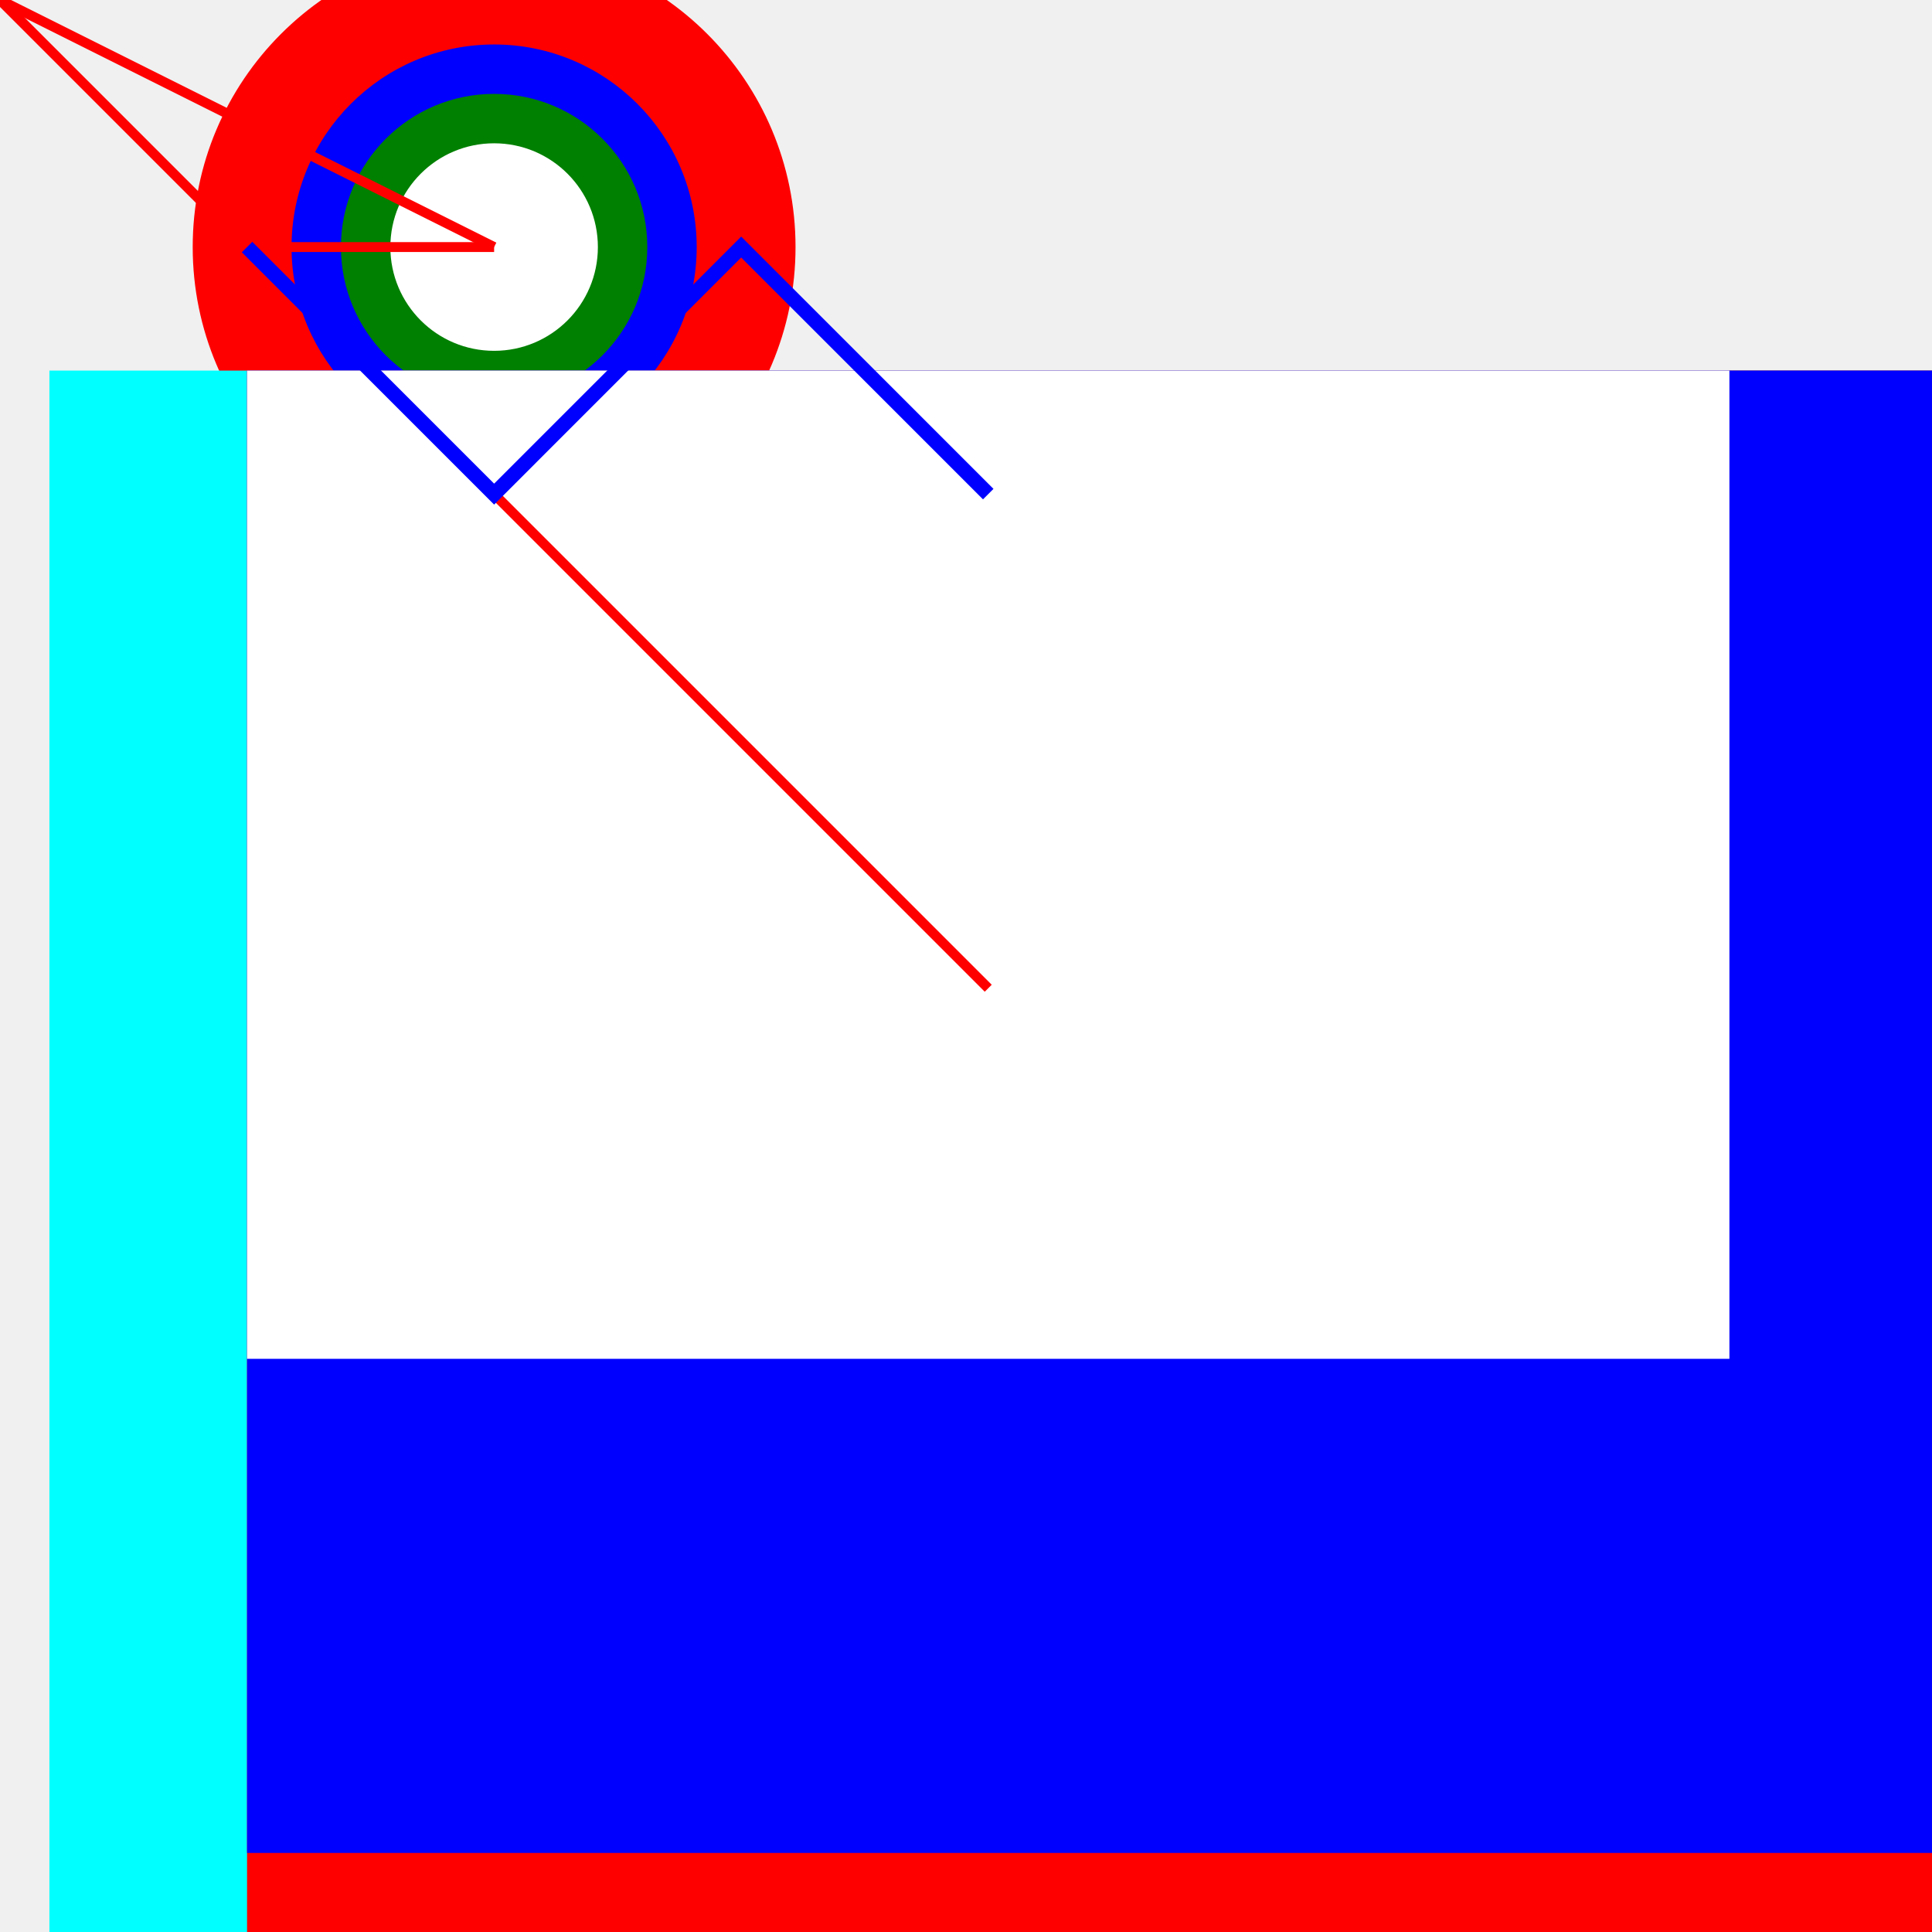
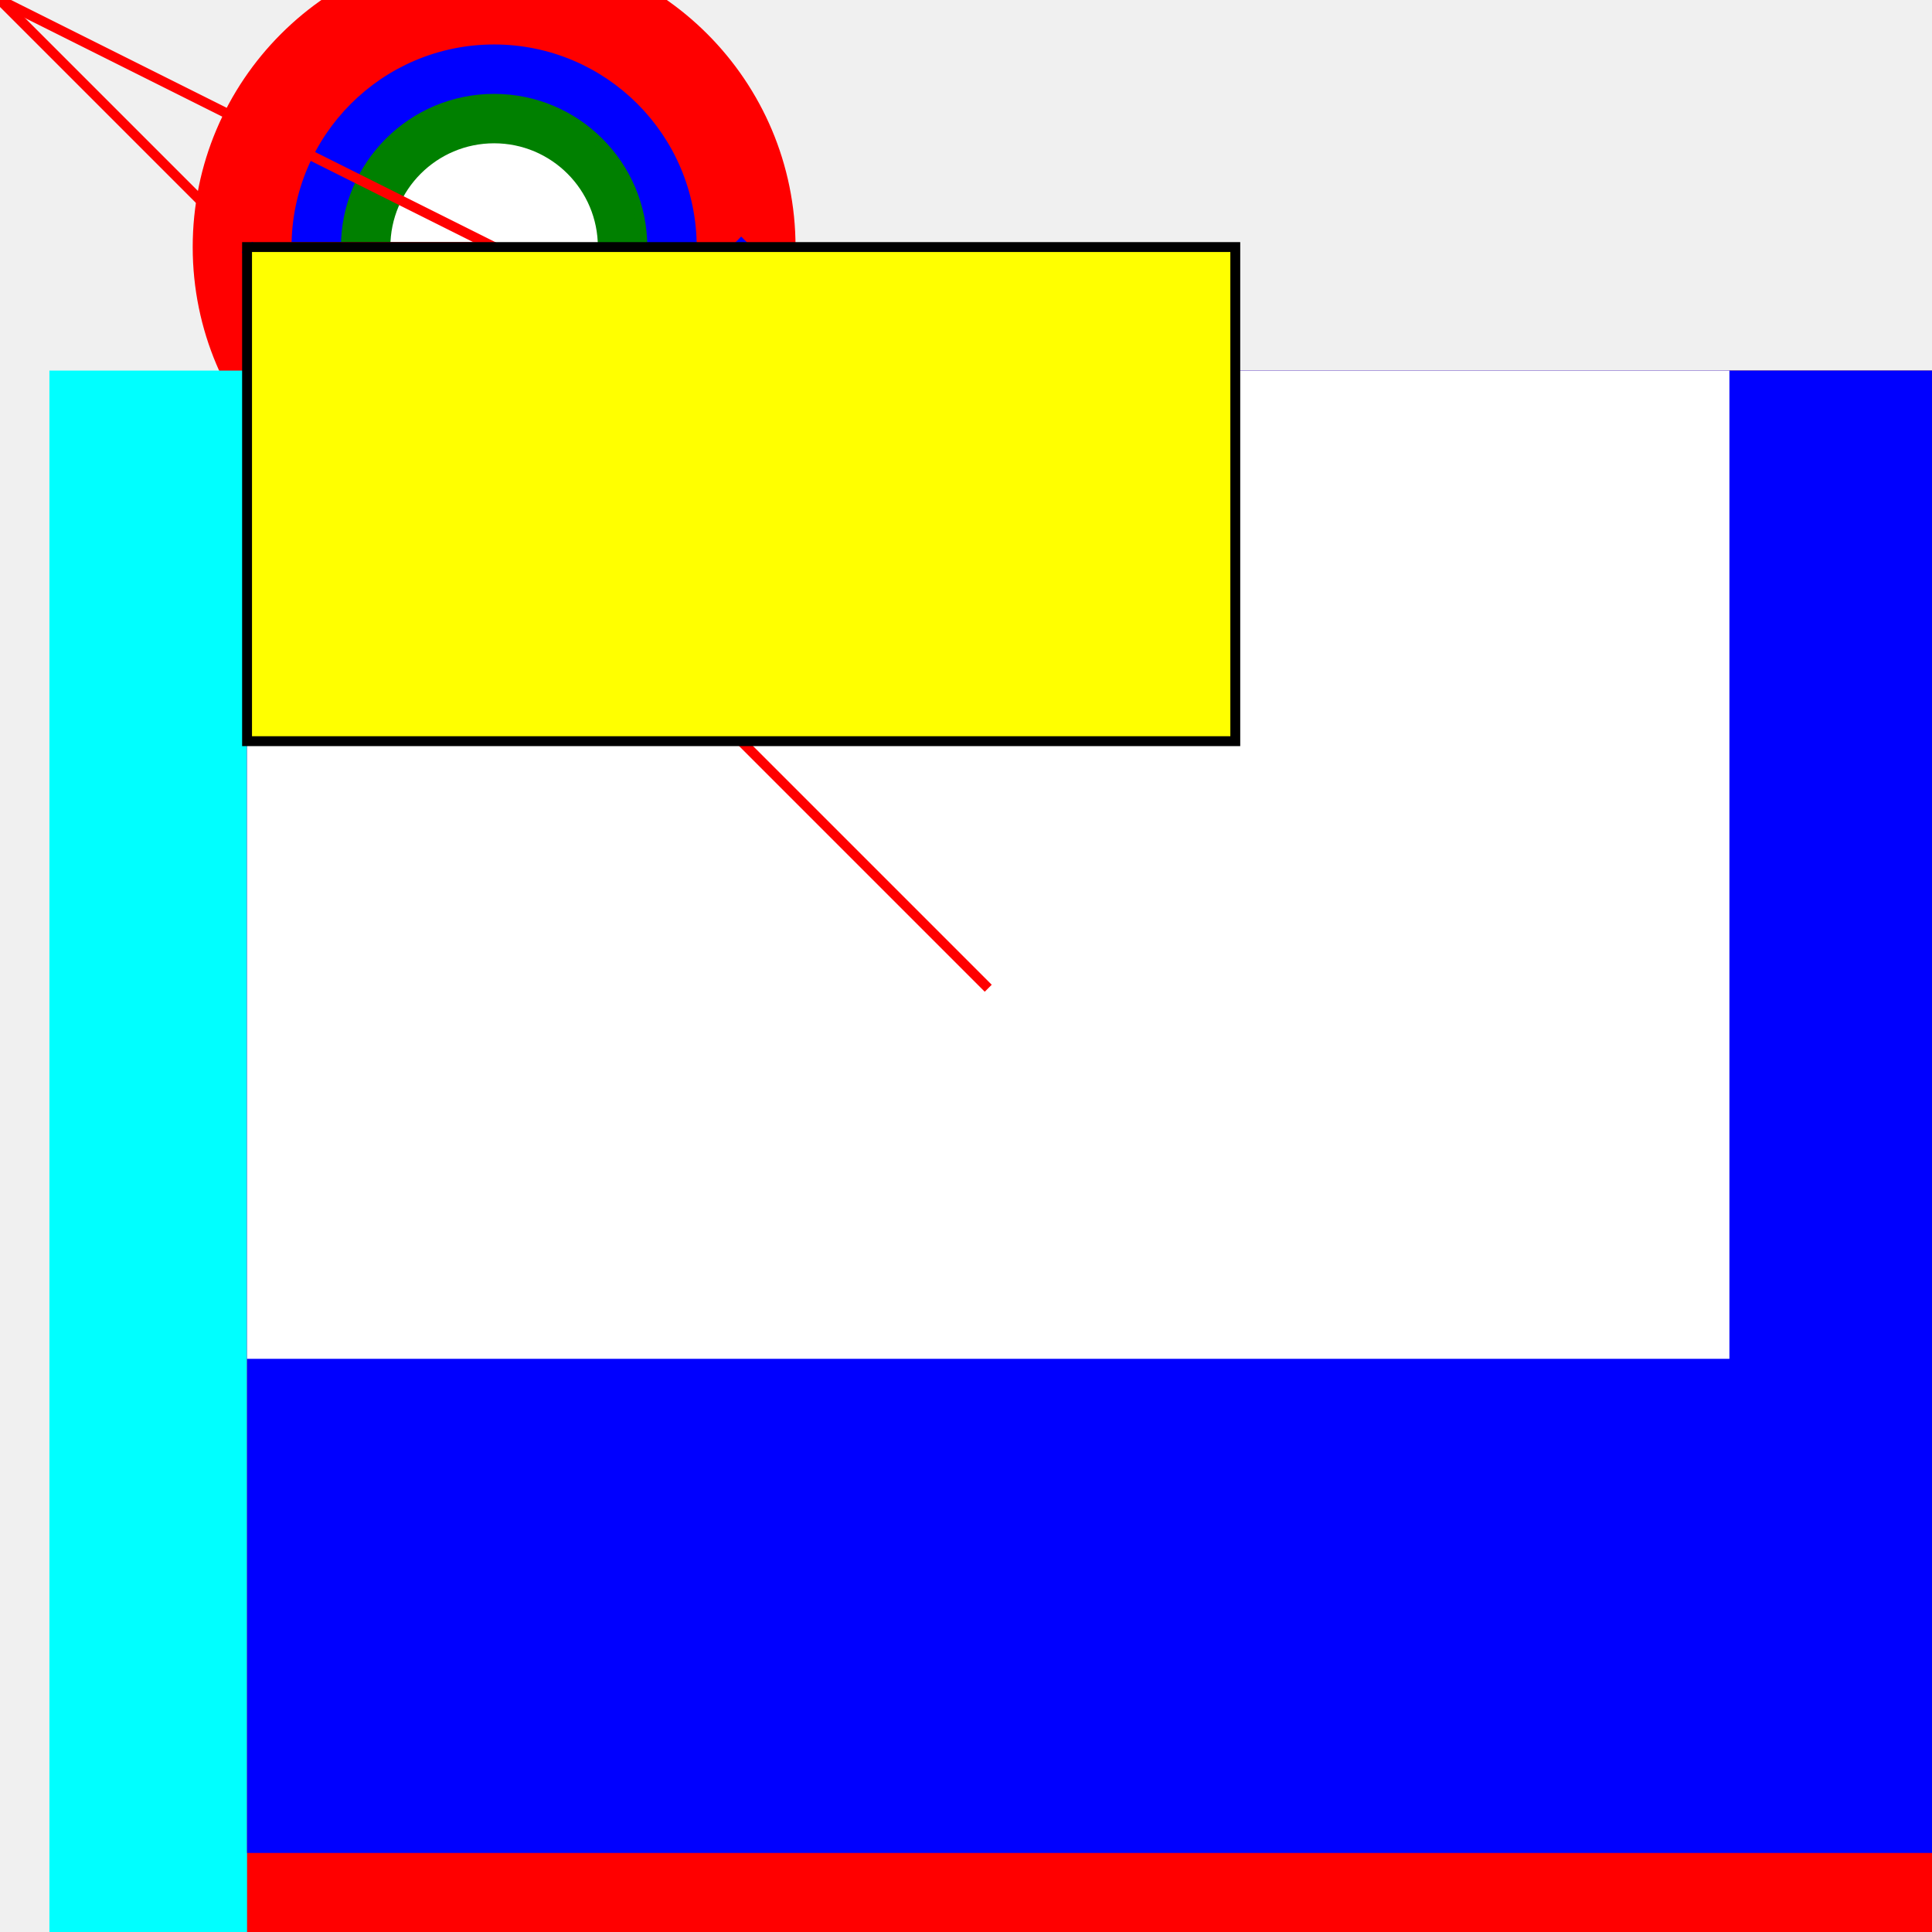
<svg xmlns="http://www.w3.org/2000/svg" width="391" height="391">
  <circle id="C1" cx="100" cy="50" r="60" stroke="red" stroke-width="2" fill="red" />
  <circle id="C2" cx="100" cy="50" r="50" stroke="red" stroke-width="2" fill="red" />
  <circle id="C3" cx="100" cy="50" r="40" stroke="blue" stroke-width="2" fill="blue" />
  <circle id="C4" cx="100" cy="50" r="30" stroke="green" stroke-width="2" fill="green" />
  <circle id="C5" cx="100" cy="50" r="20" stroke="white" stroke-width="2" fill="white" />
  <rect id="R1" x="10" y="75" width="640" height="480" stroke-width="2" fill="cyan" />
  <rect id="R2" x="50" y="75" width="500" height="400" stroke-width="2" fill="red" />
  <rect id="R3" x="50" y="75" width="400" height="300" stroke-width="2" fill="blue" />
  <rect id="R4" x="50" y="75" width="300" height="200" stroke-width="2" fill="white" />
  <line id="L1" x1="0" y1="0" x2="200" y2="200" stroke-width="2" stroke="red" />
  <line id="L2" x1="0" y1="0" x2="100" y2="50" stroke-width="2" stroke="red" />
  <line id="L3" x1="50" y1="50" x2="100" y2="50" stroke-width="2" stroke="red" />
  <polyline points="50,50 100,100 150,50 200,100" stroke="blue" stroke-width="3" fill="none" />
+   <rect x="50" y="50" width="200" height="100" fill="yellow" stroke="black" stroke-width="2" />
</svg>
